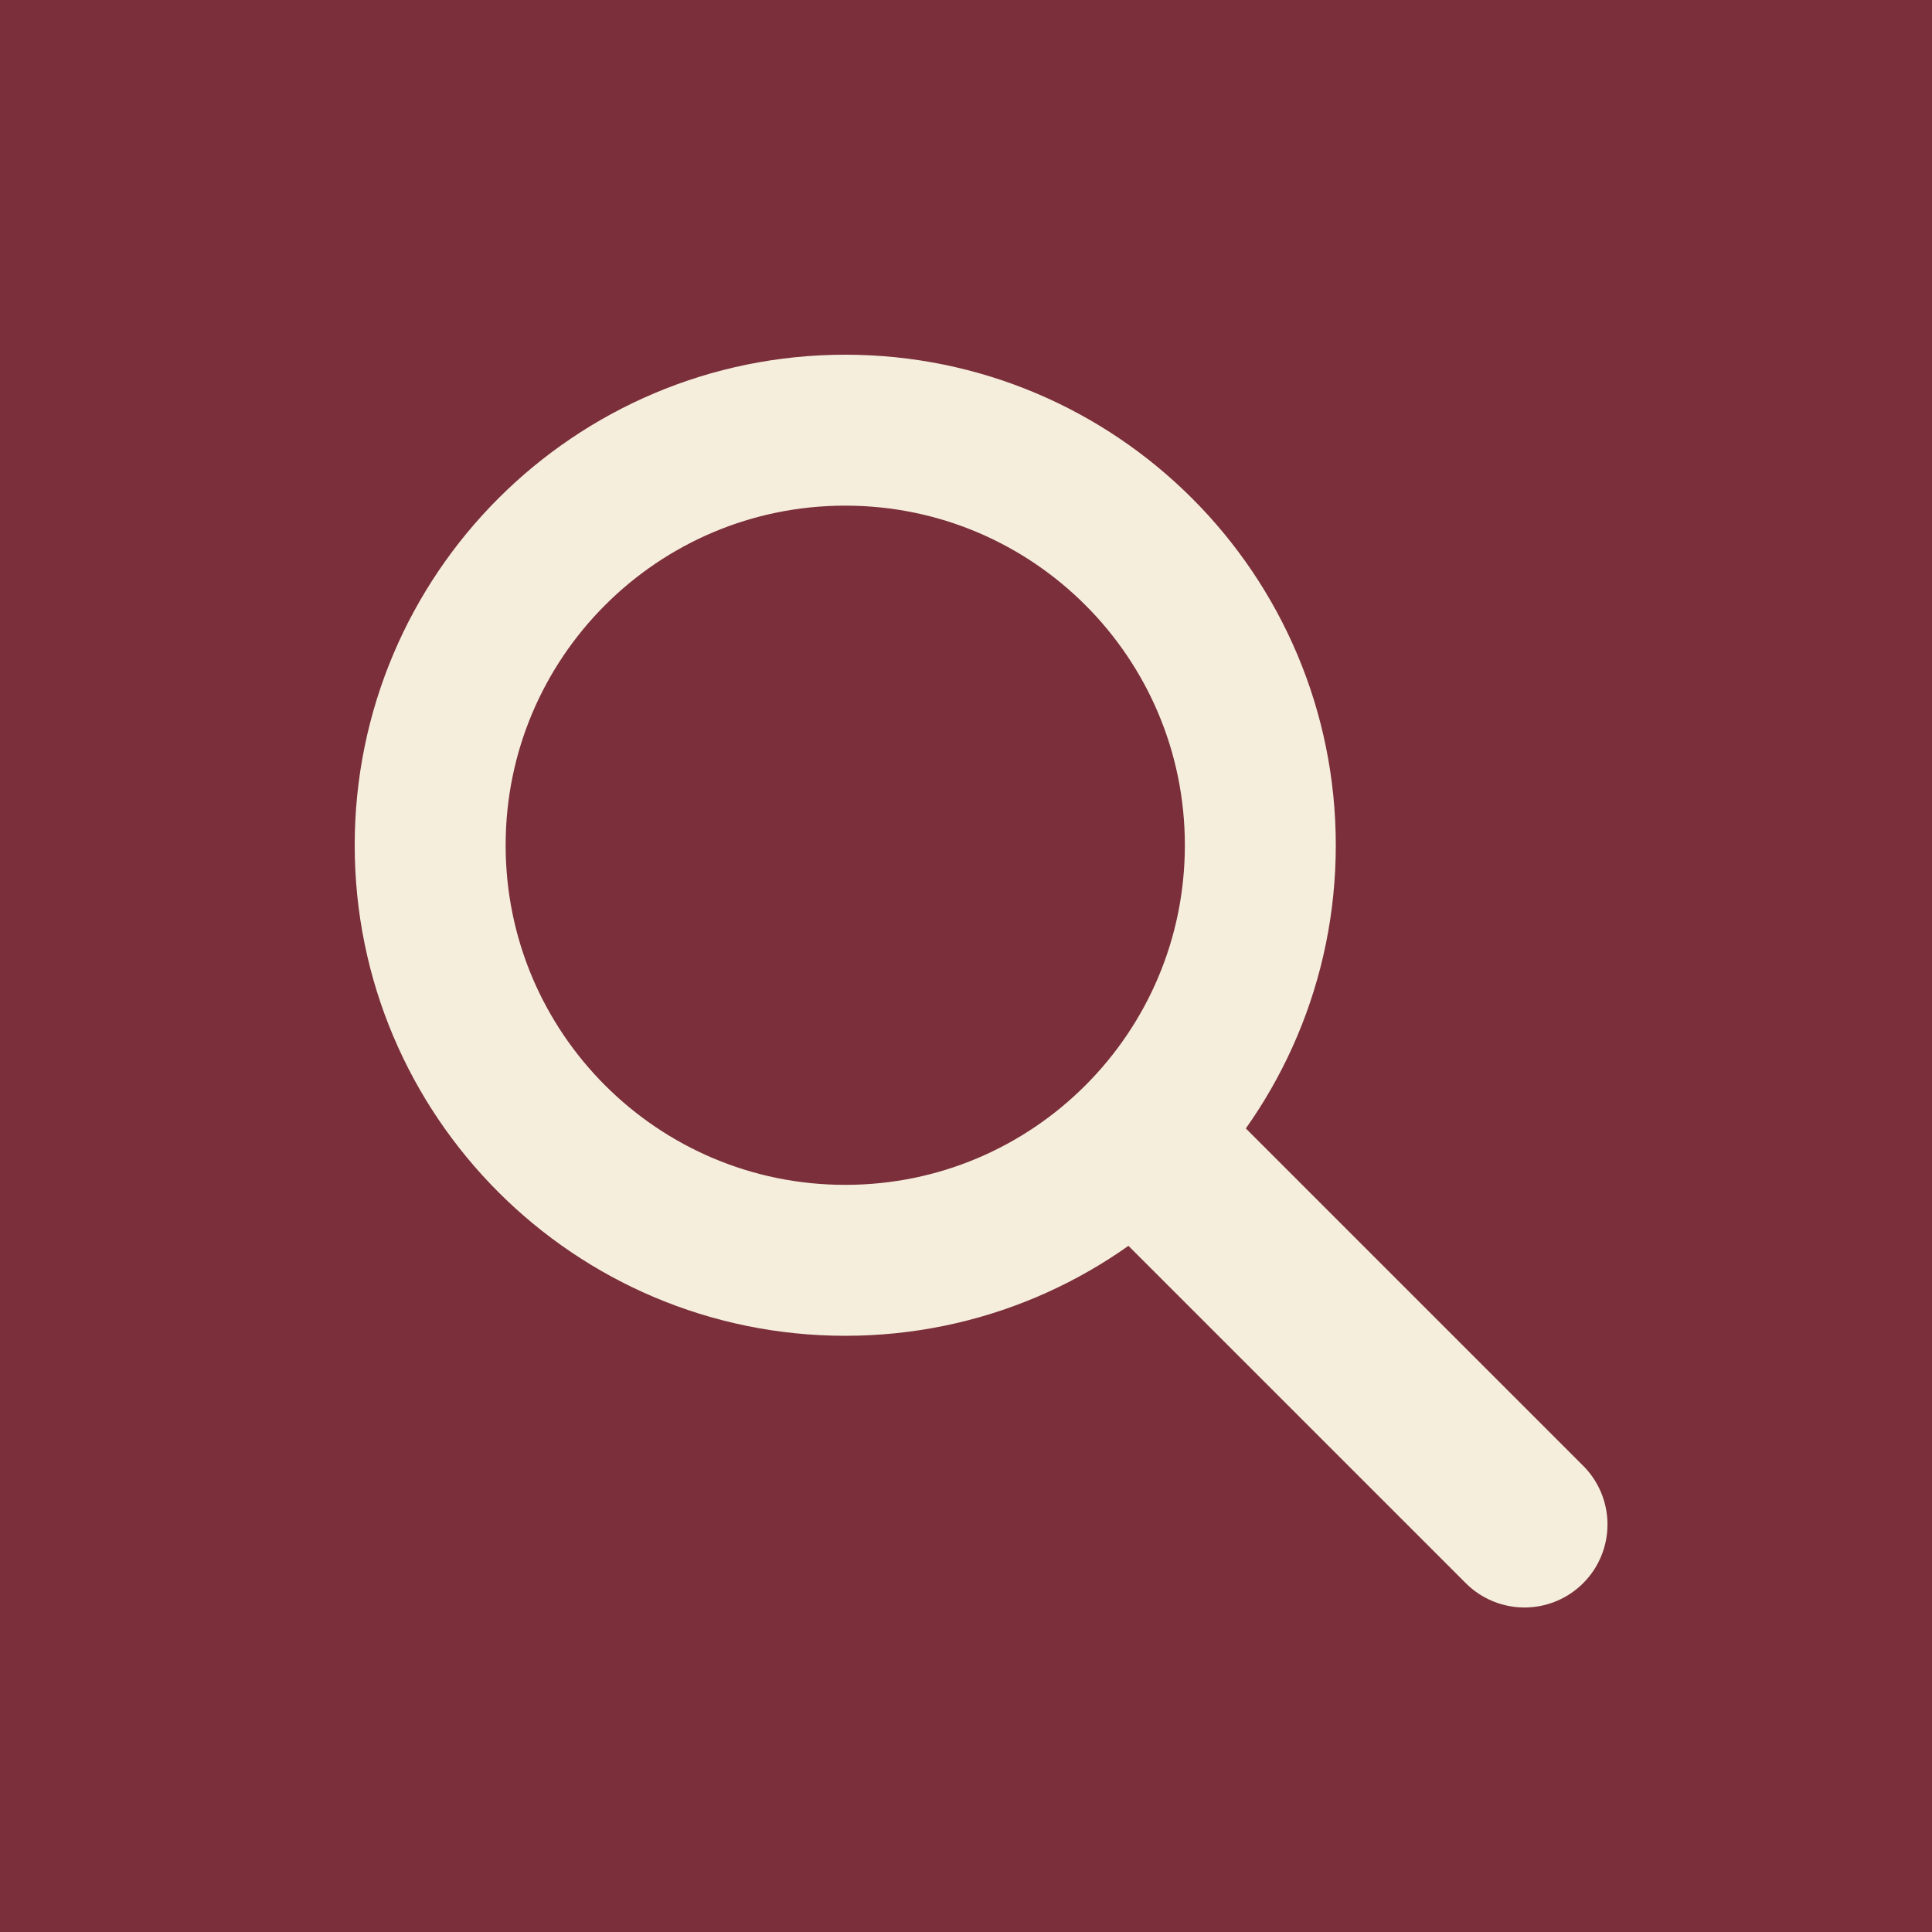
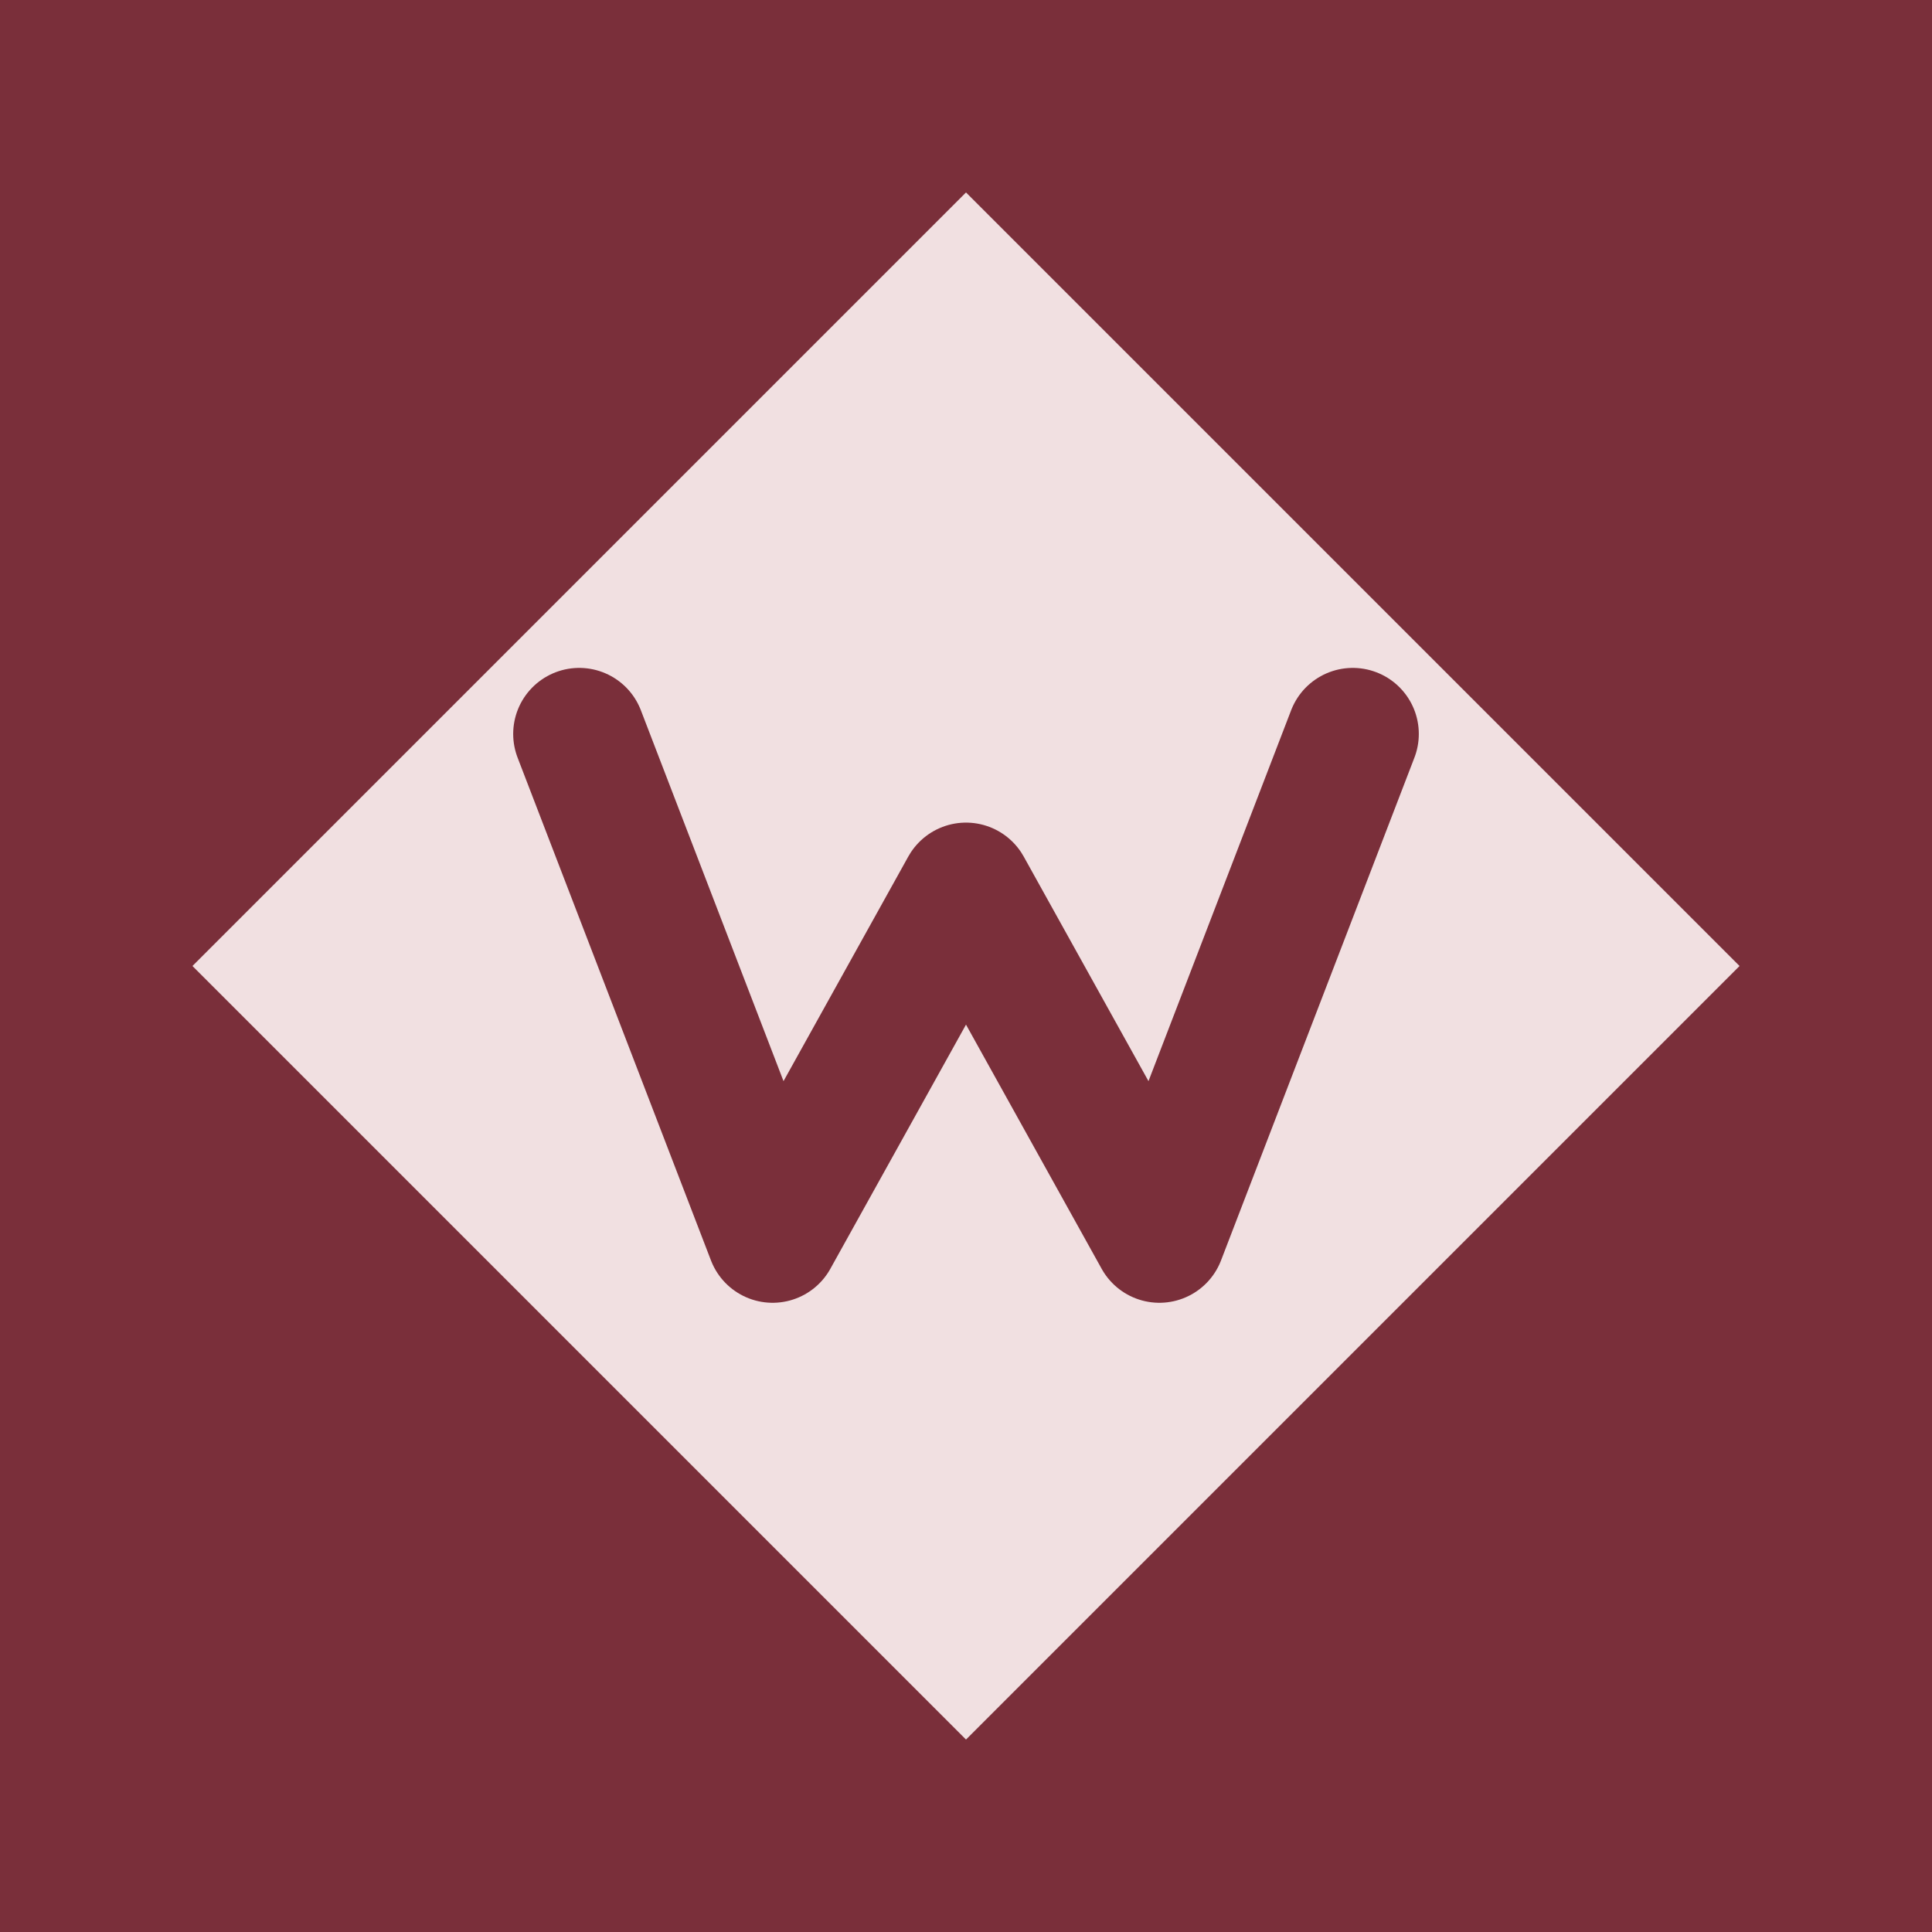
<svg xmlns="http://www.w3.org/2000/svg" viewBox="0 0 512 512">
  <rect width="512" height="512" fill="#7a2f3a" />
-   <circle cx="224" cy="224" r="110" fill="none" stroke="#f6eedd" stroke-width="40" />
-   <path d="M304 304l100 100" stroke="#f6eedd" stroke-width="44" stroke-linecap="round" />
+   <path d="M256 51L461 256L256 461L51 256Z" fill="#f1e0e1" />
+   <path d="M153.5 194.5L204.75 327.75L256 235.5L307.25 327.75L358.5 194.5" fill="none" stroke="#7a2f3a" stroke-width="35" stroke-linecap="round" stroke-linejoin="round" />
</svg>
